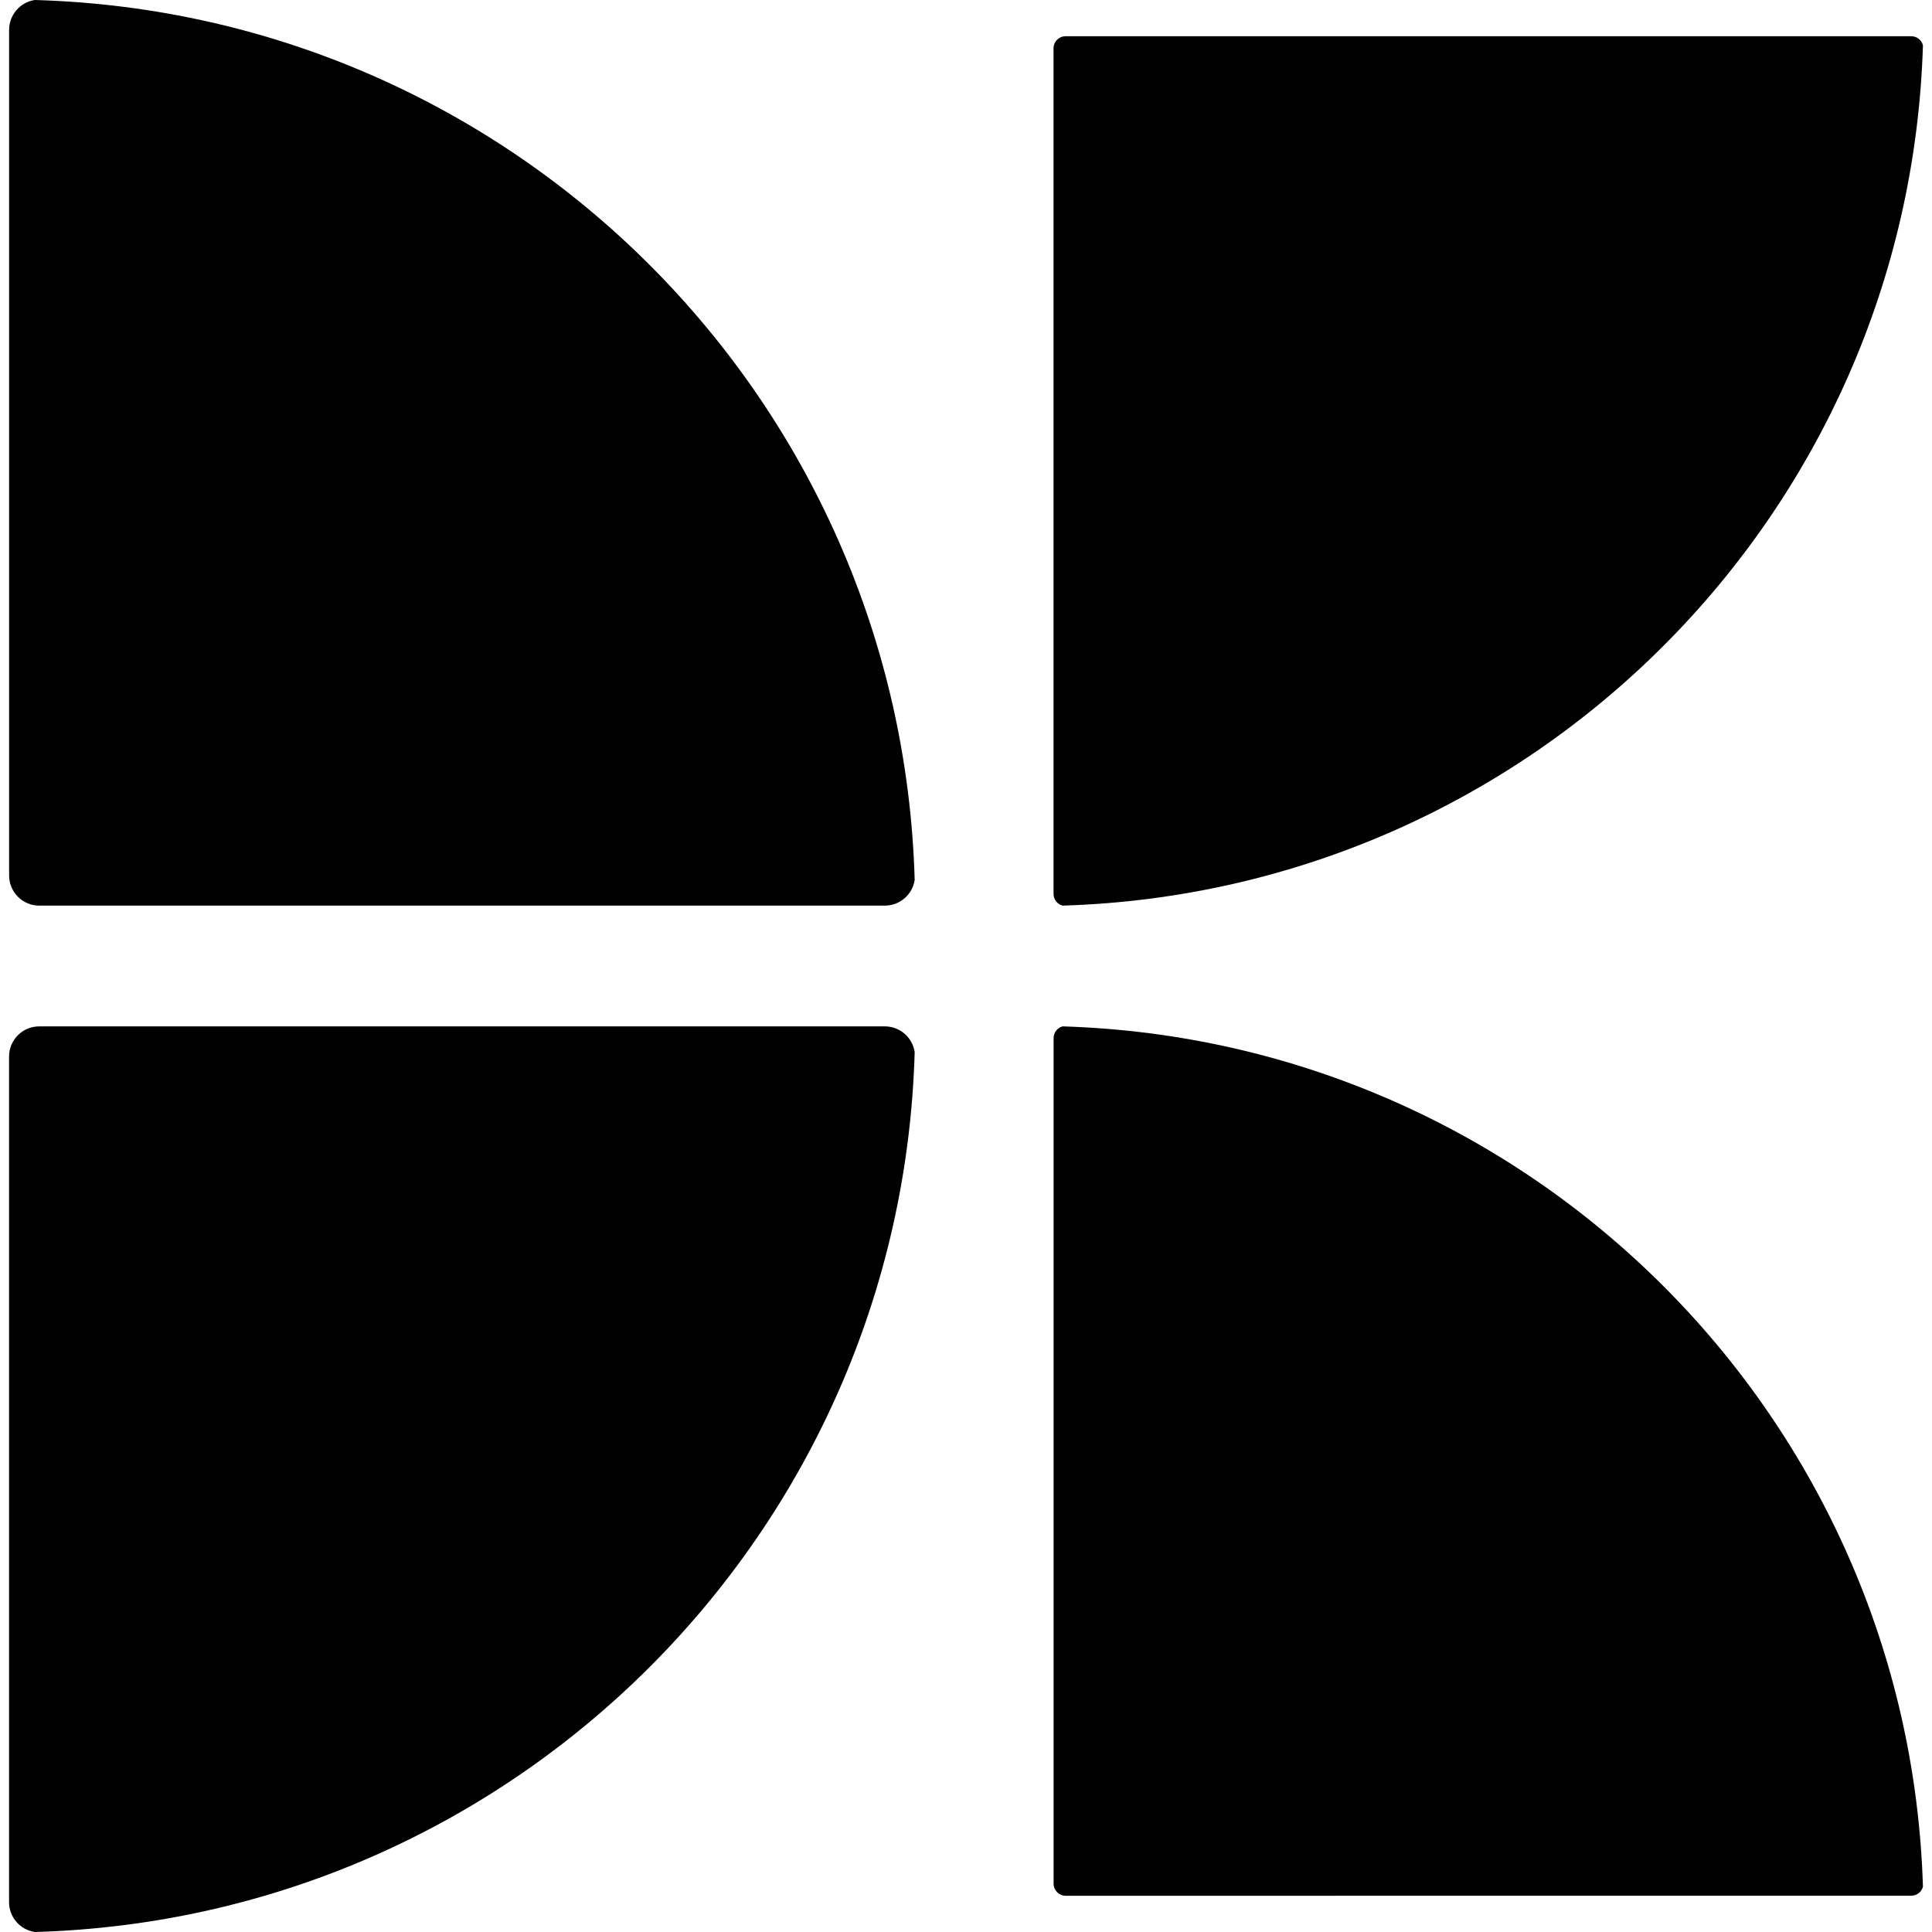
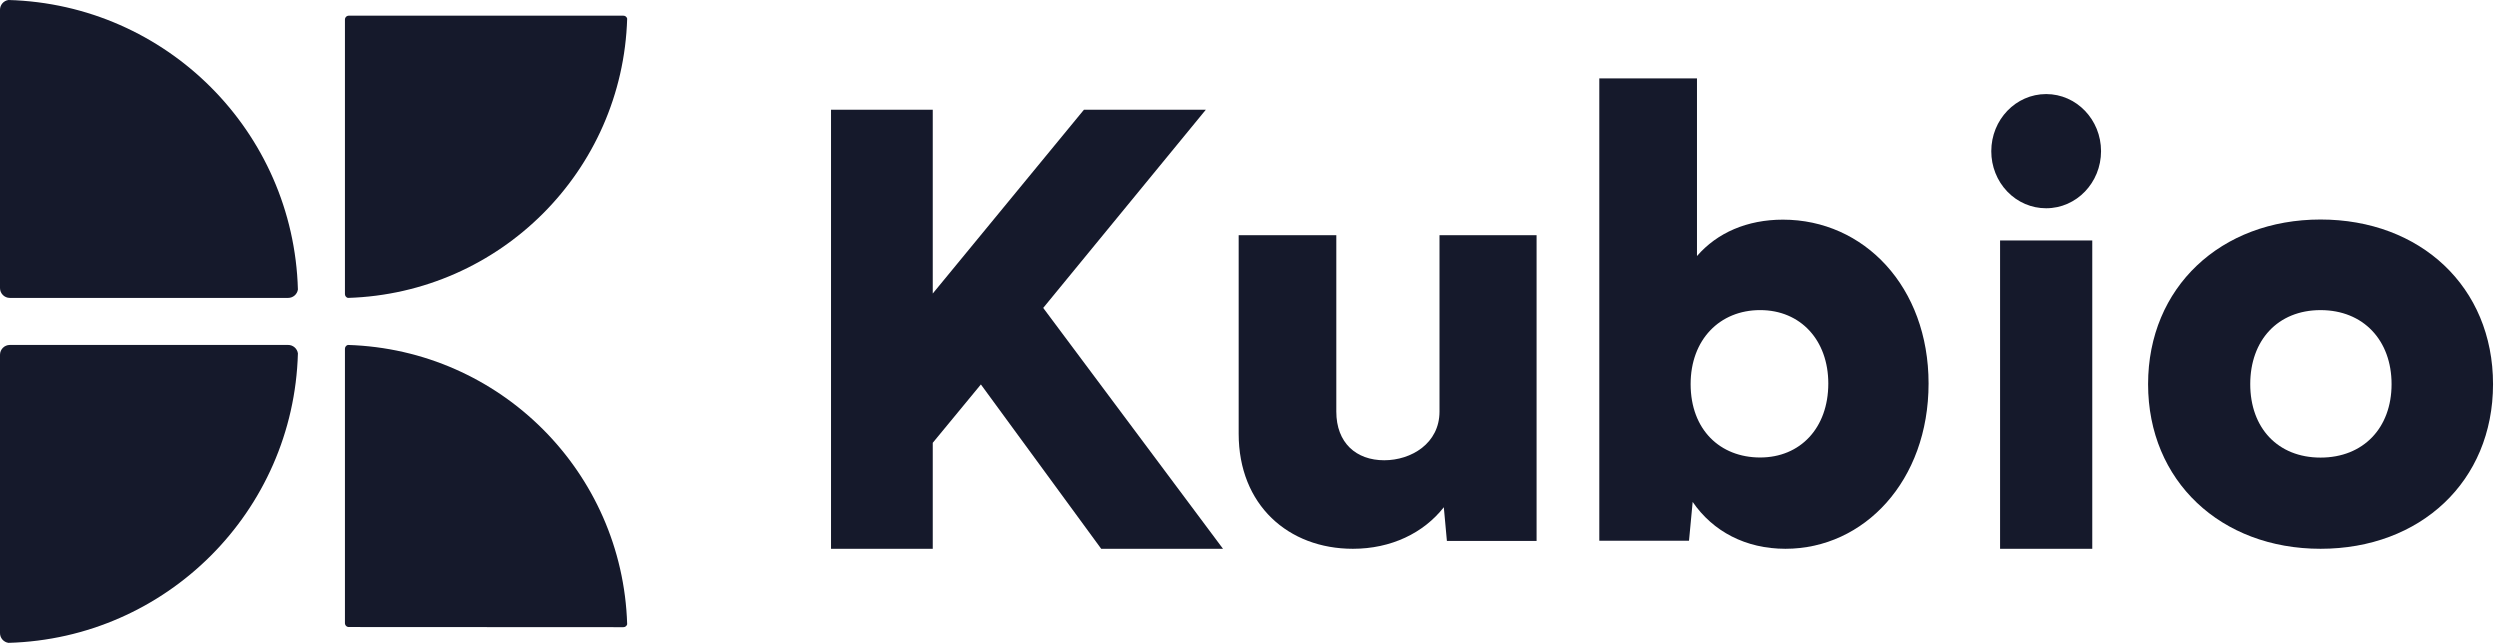
- <svg xmlns="http://www.w3.org/2000/svg" viewBox="0 0 320 320">
-   <path d="M5.77,320a5,5,0,0,1-4.27-4.94V175a5,5,0,0,1,5-5H146.56a5,5,0,0,1,4.94,4.26A150.06,150.06,0,0,1,5.77,320Z" />
-   <path d="M176,150a2,2,0,0,1-1.5-1.93V8a2,2,0,0,1,2-2H316.56A2,2,0,0,1,318.5,7.5,147.06,147.06,0,0,1,176,150Z" />
-   <path d="M176.51,314a2,2,0,0,1-2-2V171.93A2,2,0,0,1,176,170,147.06,147.06,0,0,1,318.5,312.5a2,2,0,0,1-1.94,1.49Z" />
-   <path d="M151.5,145.74a5,5,0,0,1-4.94,4.26H6.51a5,5,0,0,1-5-5V4.94A5,5,0,0,1,5.77,0,150.06,150.06,0,0,1,151.5,145.74Z" />
+ <svg xmlns="http://www.w3.org/2000/svg" width="175px" height="45px" viewBox="0 0 175 45" version="1.1">
+   <g id="Page-1" stroke="none" stroke-width="1" fill="none" fill-rule="evenodd">
+     <g id="Get-started-with-Kubio" transform="translate(-535, -130)" fill="#15192B" fill-rule="nonzero">
+       <g id="kubio-logo" transform="translate(535, 130)">
+         <path d="M0.594,45 C0.251,44.952 -0.003,44.656 0,44.31 L0,24.836 C0,24.455 0.309,24.146 0.69,24.146 L20.163,24.146 C20.509,24.143 20.804,24.395 20.854,24.736 C20.549,35.795 11.656,44.689 0.594,45 Z" id="Path" />
+         <path d="M24.351,20.854 C24.23,20.822 24.146,20.713 24.146,20.588 L24.146,1.373 C24.145,1.3 24.173,1.23 24.224,1.178 C24.275,1.125 24.346,1.097 24.419,1.098 L43.637,1.098 C43.762,1.097 43.871,1.181 43.902,1.302 C43.581,11.96 35.015,20.527 24.351,20.854 L24.351,20.854 Z" id="Path" />
+         <path d="M24.419,43.892 C24.346,43.893 24.275,43.864 24.224,43.812 C24.173,43.76 24.145,43.689 24.146,43.616 L24.146,24.412 C24.146,24.287 24.23,24.178 24.351,24.146 C35.011,24.473 43.576,33.038 43.902,43.698 C43.871,43.819 43.762,43.903 43.637,43.902 L24.419,43.892 Z" id="Path" />
+         <path d="M20.854,20.264 C20.804,20.605 20.509,20.857 20.163,20.854 L0.69,20.854 C0.309,20.854 0,20.545 0,20.163 L0,0.69 C-0.003,0.344 0.251,0.048 0.594,0 C11.654,0.312 20.545,9.205 20.854,20.264 Z" id="Path" />
+         <polygon id="Path" points="68.662 26.911 65.293 30.996 65.293 38.415 58.171 38.415 58.171 7.683 65.293 7.683 65.293 20.546 75.874 7.683 84.406 7.683 73.025 21.554 85.61 38.415 77.084 38.415" />
+         <path d="M107.561,16.463 L107.561,37.866 L101.283,37.866 L101.067,35.506 C99.649,37.318 97.369,38.415 94.703,38.415 C90.184,38.415 86.707,35.349 86.707,30.365 L86.707,16.463 L93.542,16.463 L93.542,28.812 C93.542,31.002 94.932,32.218 96.896,32.218 C98.787,32.218 100.765,31.04 100.765,28.812 L100.765,16.463 L107.561,16.463 Z" id="Path" />
+         <path d="M135,26.845 C135,33.664 130.481,38.415 124.981,38.415 C122.2,38.415 119.905,37.204 118.487,35.134 L118.23,37.853 L111.951,37.853 L111.951,5.488 L118.789,5.488 L118.789,17.923 C120.208,16.283 122.314,15.376 124.807,15.376 C130.484,15.376 135,20.08 135,26.845 Z M127.981,26.845 C127.981,23.822 126.048,21.707 123.211,21.707 C120.375,21.707 118.344,23.78 118.344,26.886 C118.344,30.083 120.409,32.024 123.211,32.024 C126.013,32.024 127.981,29.965 127.981,26.845 Z" id="Shape" />
+         <path d="M139.39,10.582 C139.39,8.375 141.11,6.585 143.232,6.585 C145.353,6.585 147.073,8.375 147.073,10.582 C147.073,12.789 145.353,14.578 143.232,14.578 C142.212,14.582 141.233,14.162 140.512,13.411 C139.79,12.661 139.387,11.643 139.39,10.582 L139.39,10.582 Z M146.459,38.415 L140.005,38.415 L140.005,16.832 L146.459,16.832 L146.459,38.415 Z" id="Shape" />
+         <path d="M150.366,26.89 C150.366,20.108 155.461,15.366 162.439,15.366 C169.417,15.366 174.512,20.073 174.512,26.89 C174.512,33.707 169.417,38.415 162.439,38.415 C155.461,38.415 150.366,33.672 150.366,26.89 Z M167.41,26.89 C167.41,23.824 165.436,21.708 162.439,21.708 C159.442,21.708 157.517,23.824 157.517,26.89 C157.517,29.956 159.446,32.031 162.439,32.031 C165.432,32.031 167.41,29.956 167.41,26.89 Z" id="Shape" />
+       </g>
+     </g>
+   </g>
</svg>
